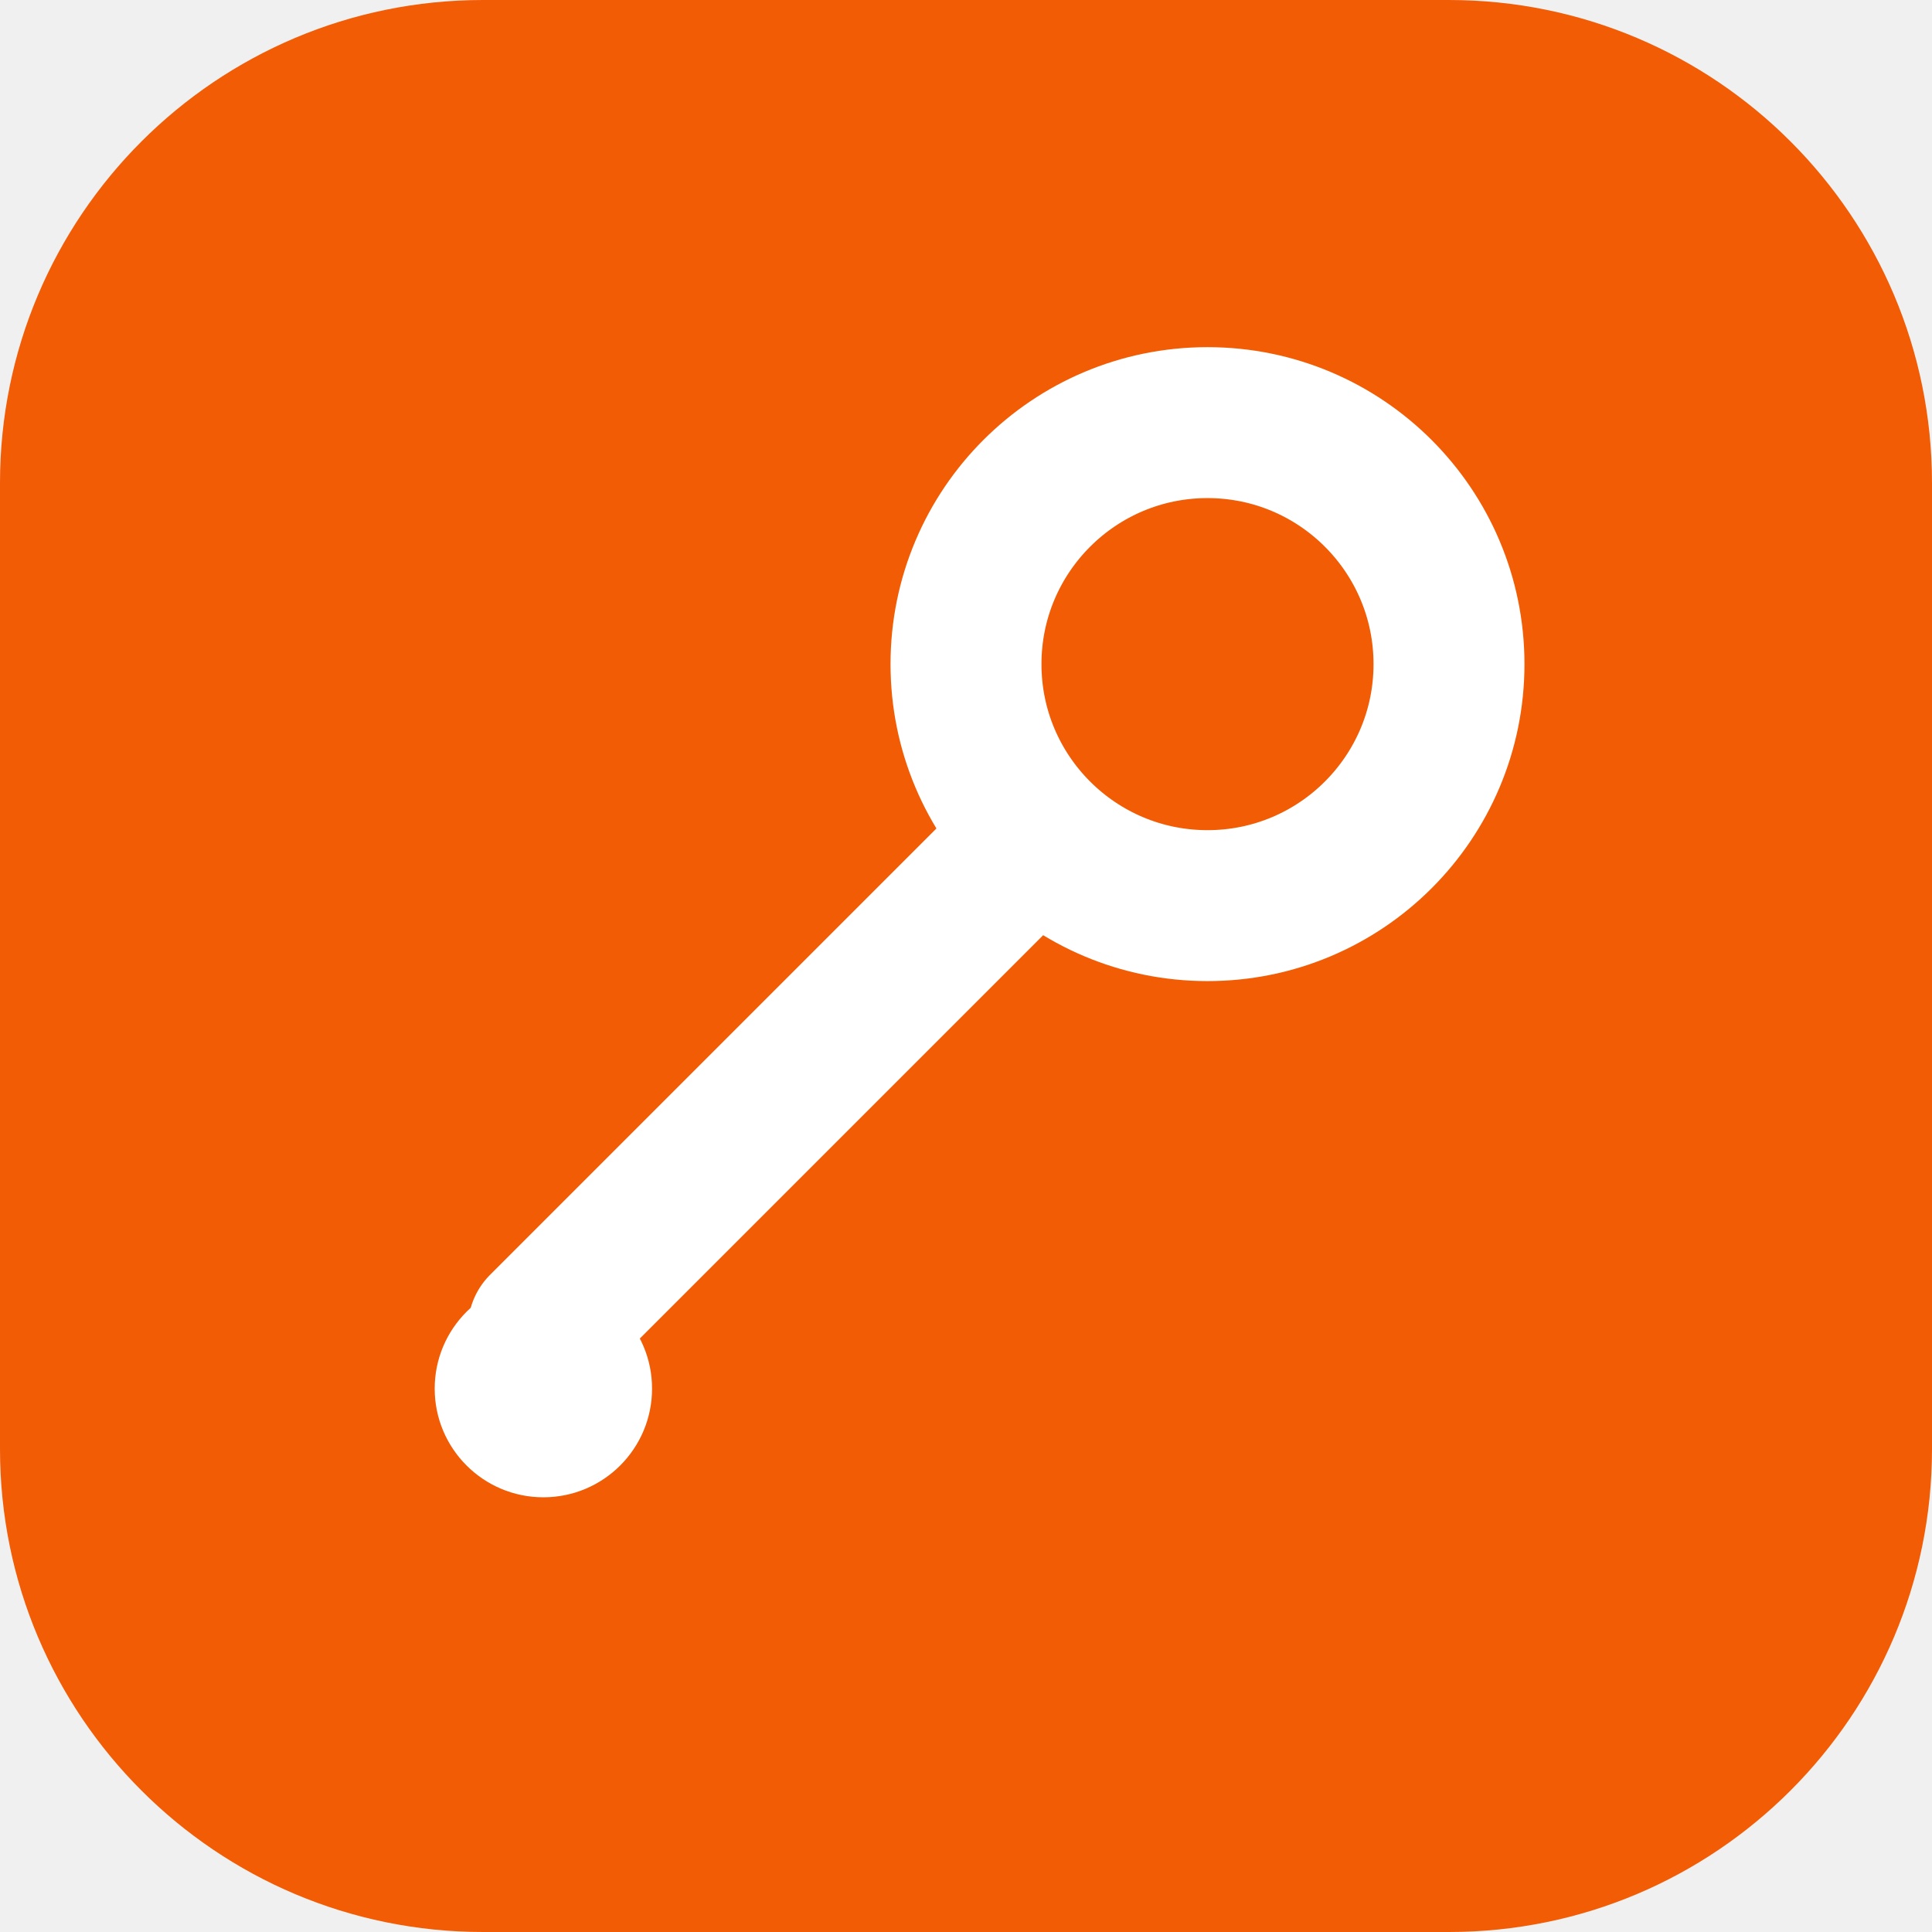
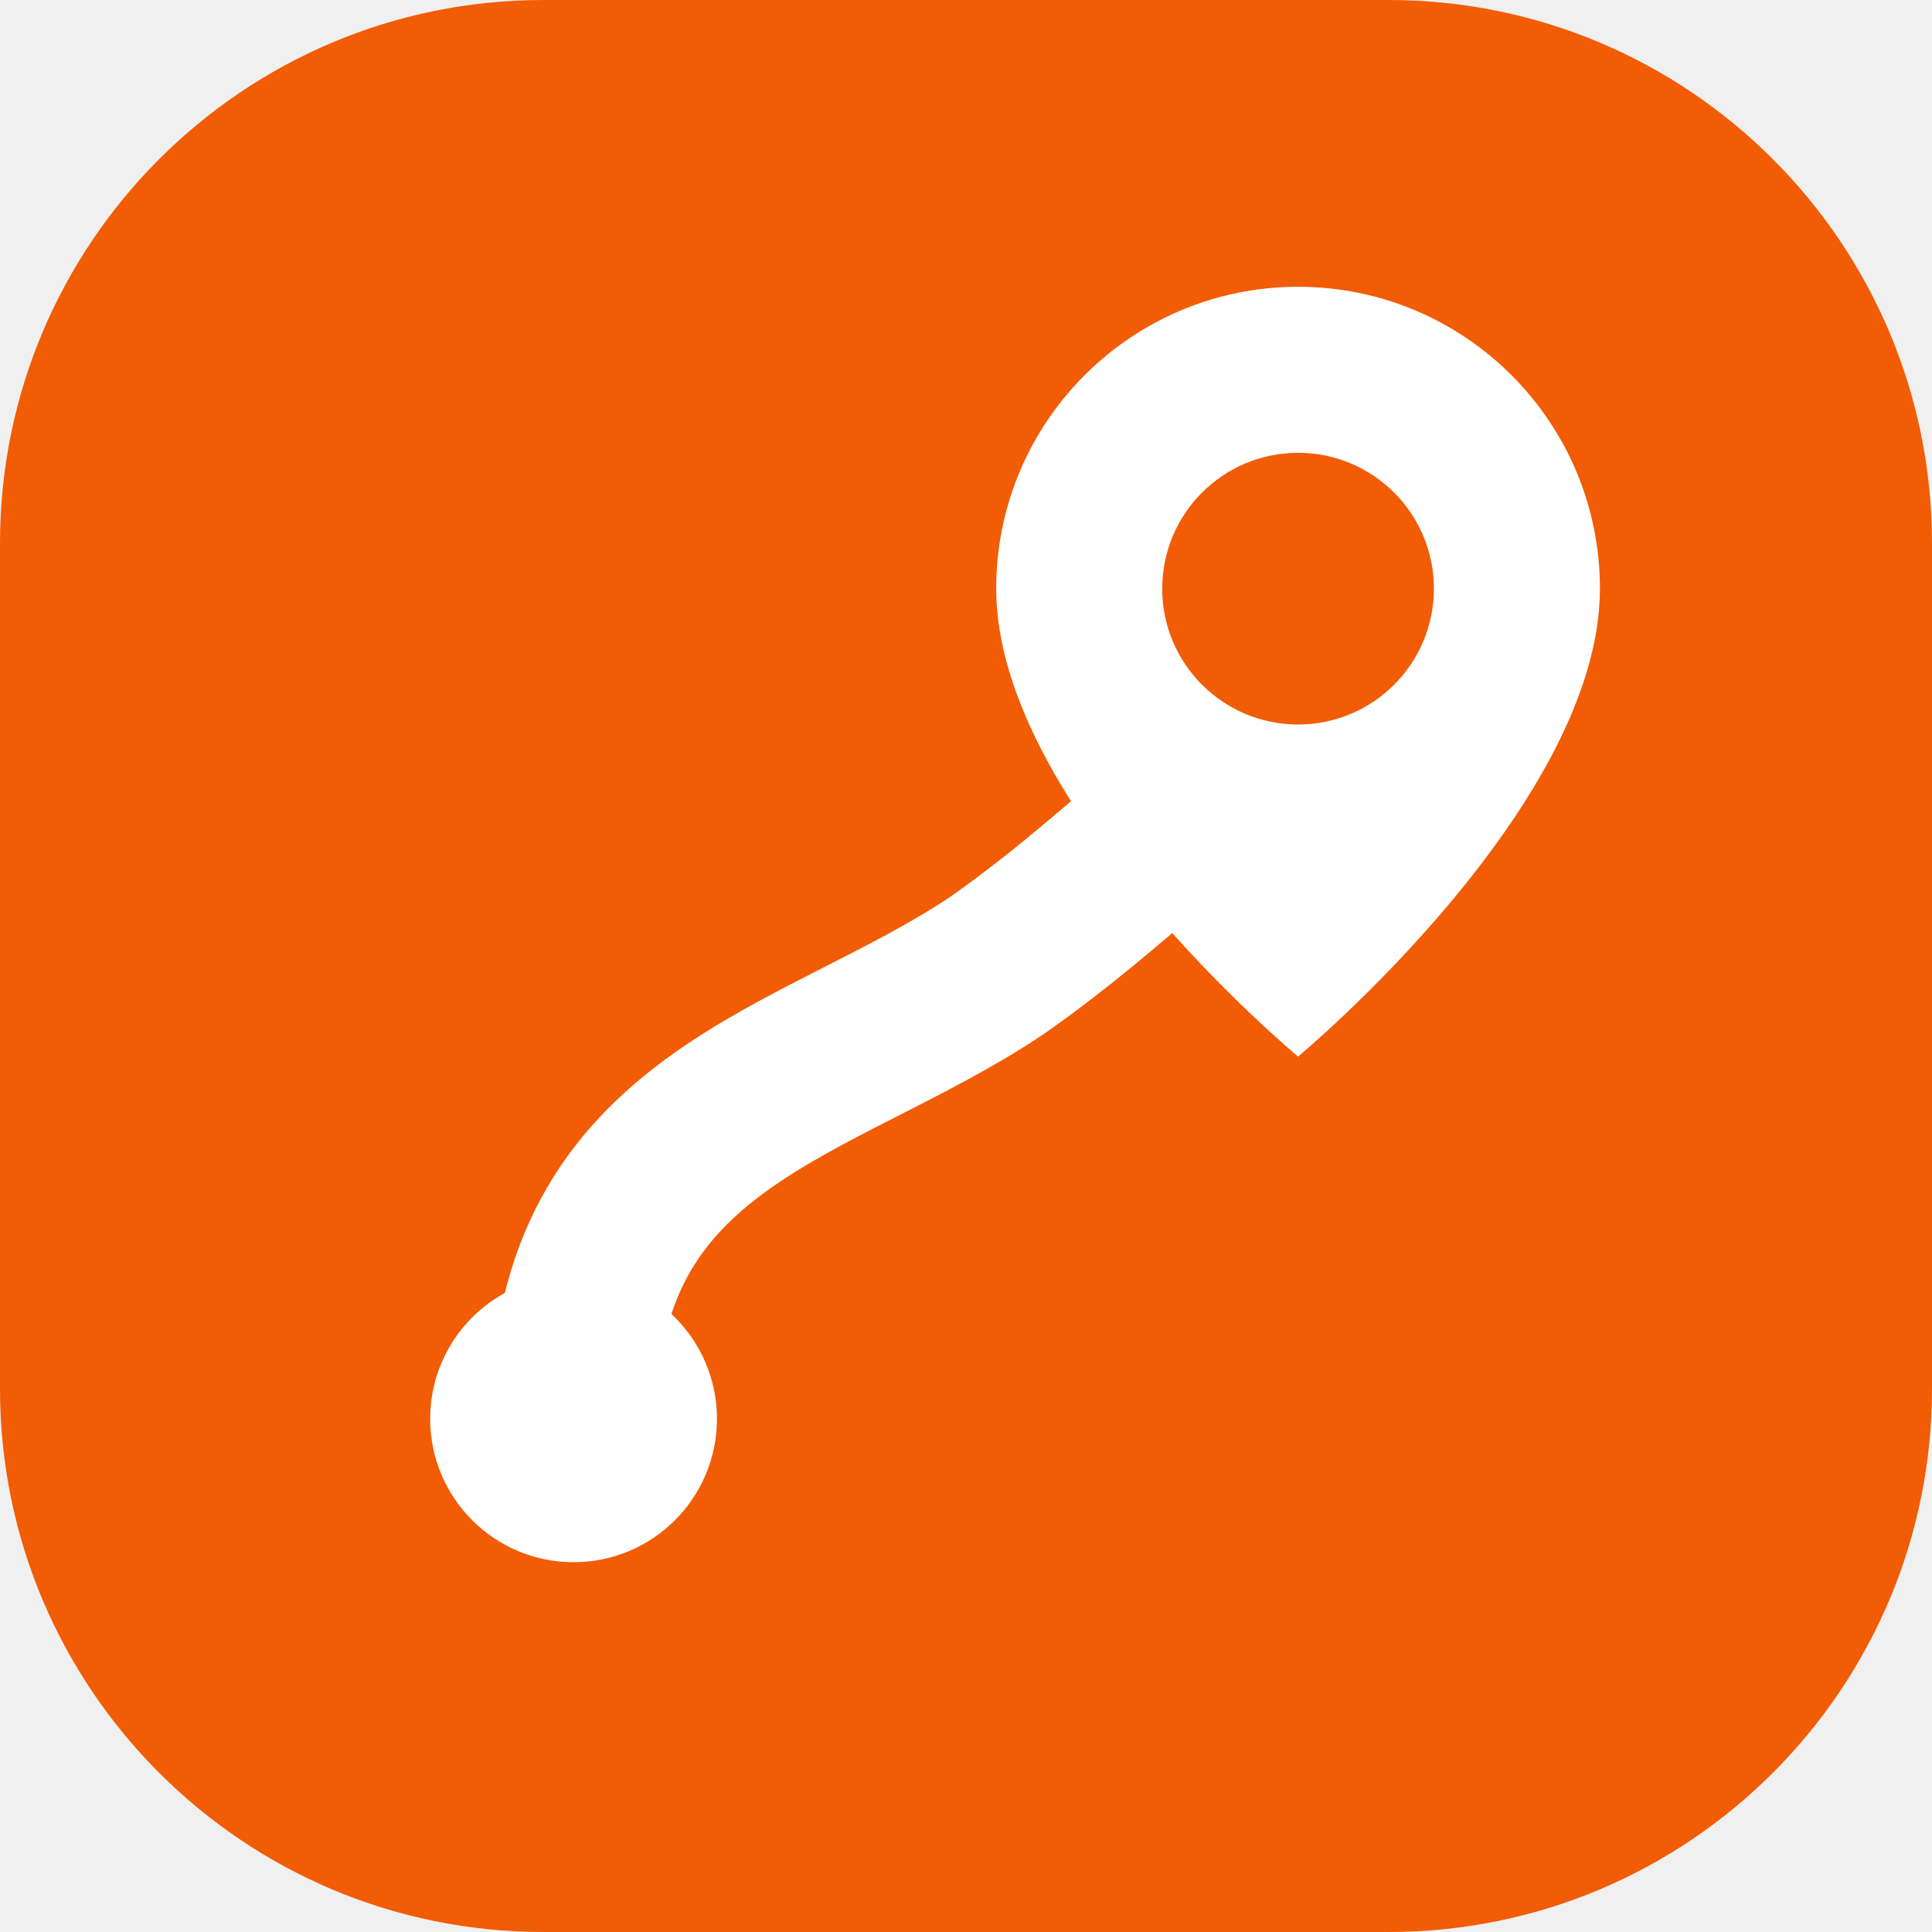
- <svg xmlns="http://www.w3.org/2000/svg" viewBox="0 0 32 32">
-   <rect width="32" height="32" rx="8" fill="#f25c05" />
-   <circle cx="20" cy="11" r="4" fill="none" stroke="#fff" stroke-width="2.5" />
-   <path d="M17 14 9 22" stroke="#fff" stroke-width="2.5" stroke-linecap="round" />
-   <circle cx="9" cy="23" r="1.8" fill="#fff" />
+ <svg xmlns="http://www.w3.org/2000/svg" viewBox="0 0 64 64">
+   <rect width="64" height="64" rx="18" fill="#f25c05" />
+   <path d="M19 47C19 37 27 36 33 32 35 30.6 36.6 29.2 38 28" fill="none" stroke="#fff" stroke-width="5.5" stroke-linecap="round" />
+   <circle cx="19" cy="47" r="4.75" fill="#fff" />
+   <path d="M43 9.5a10 10 0 0 1 10 10c0 7.2-10 15.5-10 15.5s-10-8.3-10-15.5a10 10 0 0 1 10-10zM43 15a4.5 4.5 0 1 0 0 9 4.5 4.5 0 1 0 0-9z" fill="#fff" fill-rule="evenodd" />
</svg>
